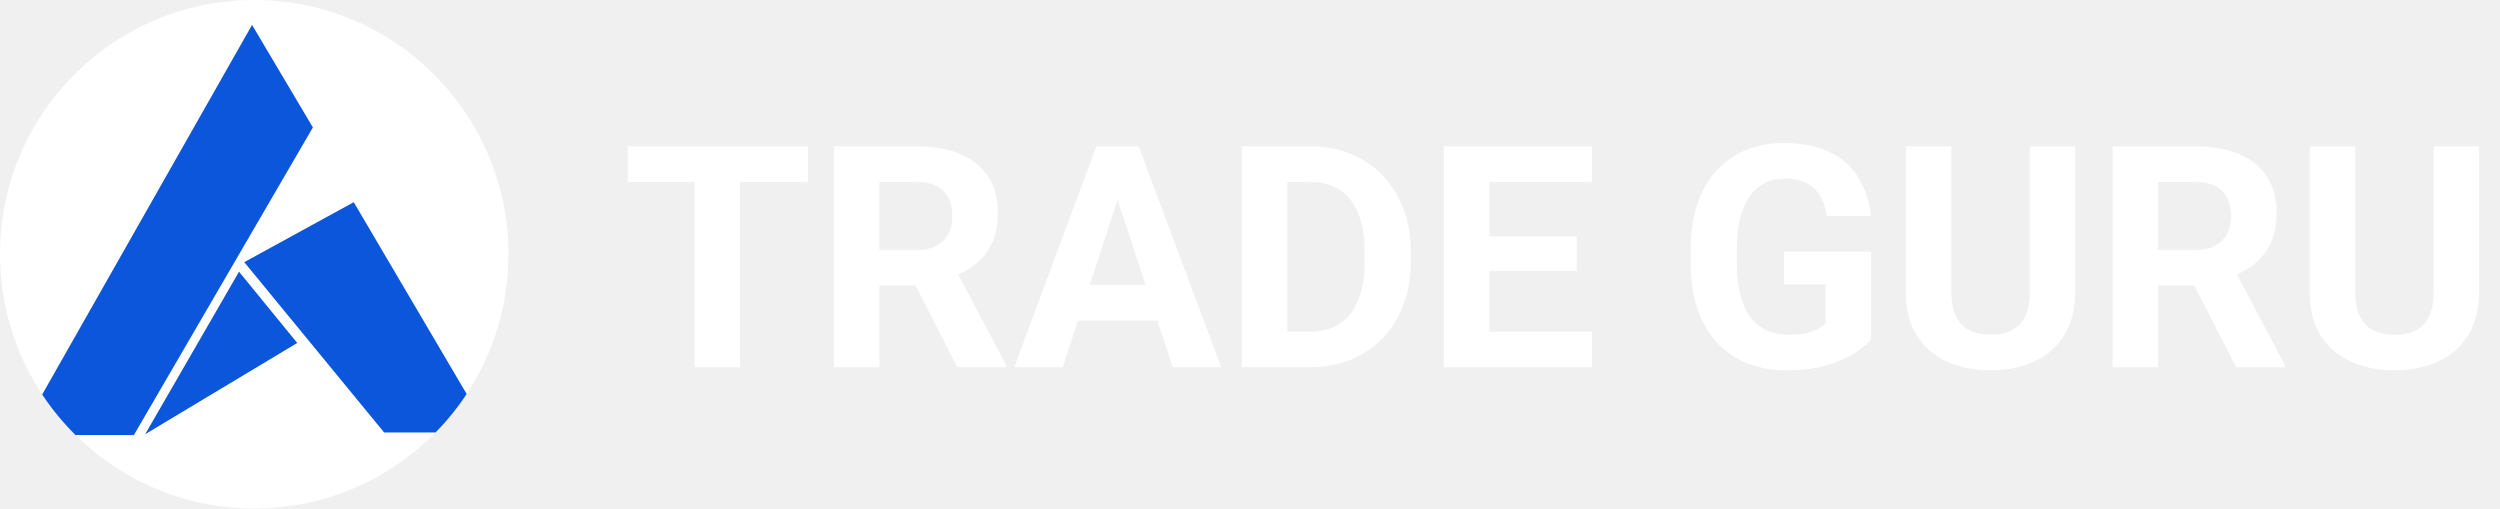
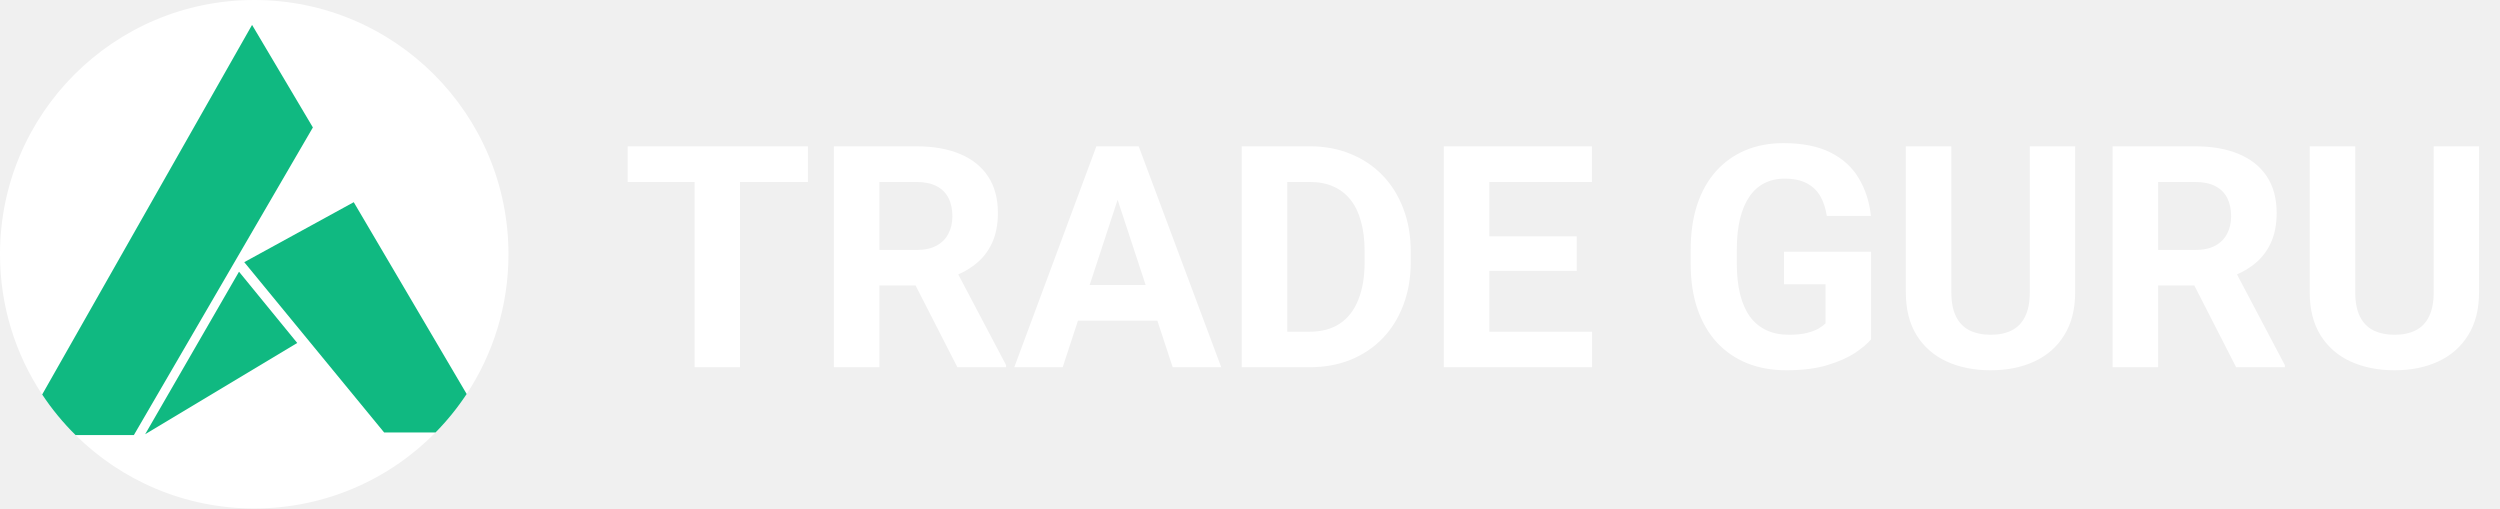
<svg xmlns="http://www.w3.org/2000/svg" width="177" height="36" viewBox="0 0 177 36" fill="none">
  <g clip-path="url(#clip0_86_375)">
    <path d="M36 18C36 21.655 34.91 25.056 33.039 27.896C32.394 28.872 31.656 29.784 30.836 30.619C27.57 33.941 23.025 36 18 36C13.068 36 8.6 34.016 5.349 30.803C4.465 29.93 3.673 28.969 2.987 27.933C1.099 25.086 0 21.671 0 18C0 8.059 8.059 0 18 0C27.941 0 36 8.059 36 18Z" fill="white" />
-     <path d="M22.152 9.023L9.478 30.803H5.348C4.464 29.93 3.673 28.968 2.986 27.932L17.846 1.763L22.152 9.023Z" fill="#0B56DB" />
-     <path d="M33.04 27.896C32.395 28.873 31.657 29.785 30.836 30.62H27.198L17.293 18.561L25.045 14.315L33.04 27.896Z" fill="#0B56DB" />
-     <path d="M16.922 19.237L10.277 30.743L21.044 24.282L16.922 19.237Z" fill="#0B56DB" />
+     <path d="M22.152 9.023L9.478 30.803H5.348C4.464 29.93 3.673 28.968 2.986 27.932L17.846 1.763L22.152 9.023Z" fill="#10B981" />
+     <path d="M33.04 27.896C32.395 28.873 31.657 29.785 30.836 30.62H27.198L17.293 18.561L25.045 14.315L33.04 27.896Z" fill="#10B981" />
+     <path d="M16.922 19.237L10.277 30.743L21.044 24.282L16.922 19.237Z" fill="#10B981" />
  </g>
  <path d="M52.39 10.359V26H49.178V10.359H52.39ZM57.202 10.359V12.884H44.44V10.359H57.202ZM59.039 10.359H64.872C66.068 10.359 67.096 10.538 67.955 10.896C68.822 11.255 69.488 11.784 69.953 12.486C70.419 13.188 70.651 14.051 70.651 15.075C70.651 15.913 70.508 16.633 70.222 17.234C69.942 17.829 69.545 18.326 69.029 18.727C68.521 19.121 67.923 19.436 67.235 19.673L66.215 20.21H61.145L61.123 17.696H64.894C65.459 17.696 65.928 17.596 66.301 17.395C66.673 17.195 66.953 16.916 67.139 16.558C67.332 16.2 67.429 15.784 67.429 15.312C67.429 14.81 67.336 14.377 67.149 14.012C66.963 13.646 66.68 13.367 66.301 13.174C65.921 12.98 65.445 12.884 64.872 12.884H62.262V26H59.039V10.359ZM67.783 26L64.217 19.028L67.622 19.007L71.231 25.85V26H67.783ZM79.492 13.034L75.238 26H71.811L77.623 10.359H79.804L79.492 13.034ZM83.026 26L78.762 13.034L78.418 10.359H80.62L86.464 26H83.026ZM82.833 20.178V22.702H74.572V20.178H82.833ZM92.716 26H89.311L89.332 23.486H92.716C93.561 23.486 94.273 23.297 94.853 22.917C95.434 22.53 95.87 21.968 96.164 21.23C96.465 20.493 96.615 19.601 96.615 18.556V17.793C96.615 16.991 96.529 16.285 96.357 15.677C96.193 15.068 95.946 14.556 95.616 14.141C95.287 13.725 94.882 13.414 94.402 13.206C93.922 12.991 93.371 12.884 92.748 12.884H89.246V10.359H92.748C93.794 10.359 94.75 10.538 95.616 10.896C96.49 11.247 97.245 11.752 97.883 12.411C98.52 13.07 99.011 13.858 99.355 14.774C99.705 15.684 99.881 16.697 99.881 17.814V18.556C99.881 19.666 99.705 20.679 99.355 21.596C99.011 22.512 98.52 23.3 97.883 23.959C97.253 24.611 96.497 25.116 95.616 25.474C94.743 25.825 93.776 26 92.716 26ZM91.137 10.359V26H87.914V10.359H91.137ZM112.718 23.486V26H104.393V23.486H112.718ZM105.445 10.359V26H102.223V10.359H105.445ZM111.633 16.73V19.179H104.393V16.73H111.633ZM112.707 10.359V12.884H104.393V10.359H112.707ZM132.473 17.825V24.023C132.229 24.317 131.853 24.636 131.345 24.98C130.836 25.316 130.181 25.606 129.379 25.85C128.577 26.093 127.606 26.215 126.468 26.215C125.458 26.215 124.538 26.05 123.707 25.721C122.876 25.384 122.16 24.894 121.559 24.249C120.964 23.605 120.506 22.817 120.184 21.886C119.861 20.948 119.7 19.877 119.7 18.674V17.696C119.7 16.493 119.854 15.422 120.162 14.484C120.477 13.546 120.925 12.755 121.505 12.11C122.085 11.466 122.776 10.975 123.578 10.639C124.38 10.302 125.272 10.134 126.253 10.134C127.614 10.134 128.731 10.356 129.604 10.8C130.478 11.237 131.144 11.845 131.603 12.626C132.068 13.399 132.354 14.287 132.462 15.29H129.336C129.257 14.76 129.107 14.298 128.885 13.904C128.663 13.51 128.344 13.203 127.929 12.98C127.521 12.758 126.991 12.648 126.339 12.648C125.802 12.648 125.322 12.758 124.899 12.98C124.484 13.195 124.133 13.514 123.847 13.937C123.56 14.359 123.342 14.882 123.191 15.505C123.041 16.128 122.966 16.851 122.966 17.675V18.674C122.966 19.49 123.045 20.213 123.202 20.844C123.36 21.467 123.592 21.993 123.9 22.423C124.215 22.845 124.602 23.164 125.061 23.379C125.519 23.594 126.052 23.701 126.661 23.701C127.17 23.701 127.592 23.658 127.929 23.572C128.272 23.486 128.548 23.383 128.756 23.261C128.971 23.132 129.135 23.01 129.25 22.895V20.124H126.307V17.825H132.473ZM143.709 10.359H146.921V20.693C146.921 21.896 146.663 22.91 146.147 23.733C145.639 24.557 144.934 25.176 144.031 25.592C143.136 26.007 142.105 26.215 140.938 26.215C139.77 26.215 138.732 26.007 137.822 25.592C136.92 25.176 136.211 24.557 135.695 23.733C135.187 22.91 134.933 21.896 134.933 20.693V10.359H138.155V20.693C138.155 21.395 138.266 21.968 138.488 22.412C138.71 22.856 139.029 23.182 139.444 23.39C139.867 23.597 140.365 23.701 140.938 23.701C141.525 23.701 142.022 23.597 142.431 23.39C142.846 23.182 143.161 22.856 143.376 22.412C143.598 21.968 143.709 21.395 143.709 20.693V10.359ZM149.574 10.359H155.407C156.603 10.359 157.631 10.538 158.49 10.896C159.357 11.255 160.023 11.784 160.488 12.486C160.954 13.188 161.187 14.051 161.187 15.075C161.187 15.913 161.043 16.633 160.757 17.234C160.478 17.829 160.08 18.326 159.564 18.727C159.056 19.121 158.458 19.436 157.771 19.673L156.75 20.21H151.68L151.658 17.696H155.429C155.994 17.696 156.464 17.596 156.836 17.395C157.208 17.195 157.488 16.916 157.674 16.558C157.867 16.2 157.964 15.784 157.964 15.312C157.964 14.81 157.871 14.377 157.685 14.012C157.498 13.646 157.215 13.367 156.836 13.174C156.456 12.98 155.98 12.884 155.407 12.884H152.797V26H149.574V10.359ZM158.318 26L154.752 19.028L158.157 19.007L161.767 25.85V26H158.318ZM172.305 10.359H175.517V20.693C175.517 21.896 175.259 22.91 174.743 23.733C174.235 24.557 173.529 25.176 172.627 25.592C171.732 26.007 170.701 26.215 169.533 26.215C168.366 26.215 167.327 26.007 166.418 25.592C165.516 25.176 164.807 24.557 164.291 23.733C163.783 22.91 163.528 21.896 163.528 20.693V10.359H166.751V20.693C166.751 21.395 166.862 21.968 167.084 22.412C167.306 22.856 167.625 23.182 168.04 23.39C168.463 23.597 168.96 23.701 169.533 23.701C170.12 23.701 170.618 23.597 171.026 23.39C171.442 23.182 171.757 22.856 171.972 22.412C172.194 21.968 172.305 21.395 172.305 20.693V10.359Z" fill="white" />
  <defs>
    <clipPath id="clip0_86_375">
      <rect width="36" height="36" fill="white" />
    </clipPath>
  </defs>
</svg>
